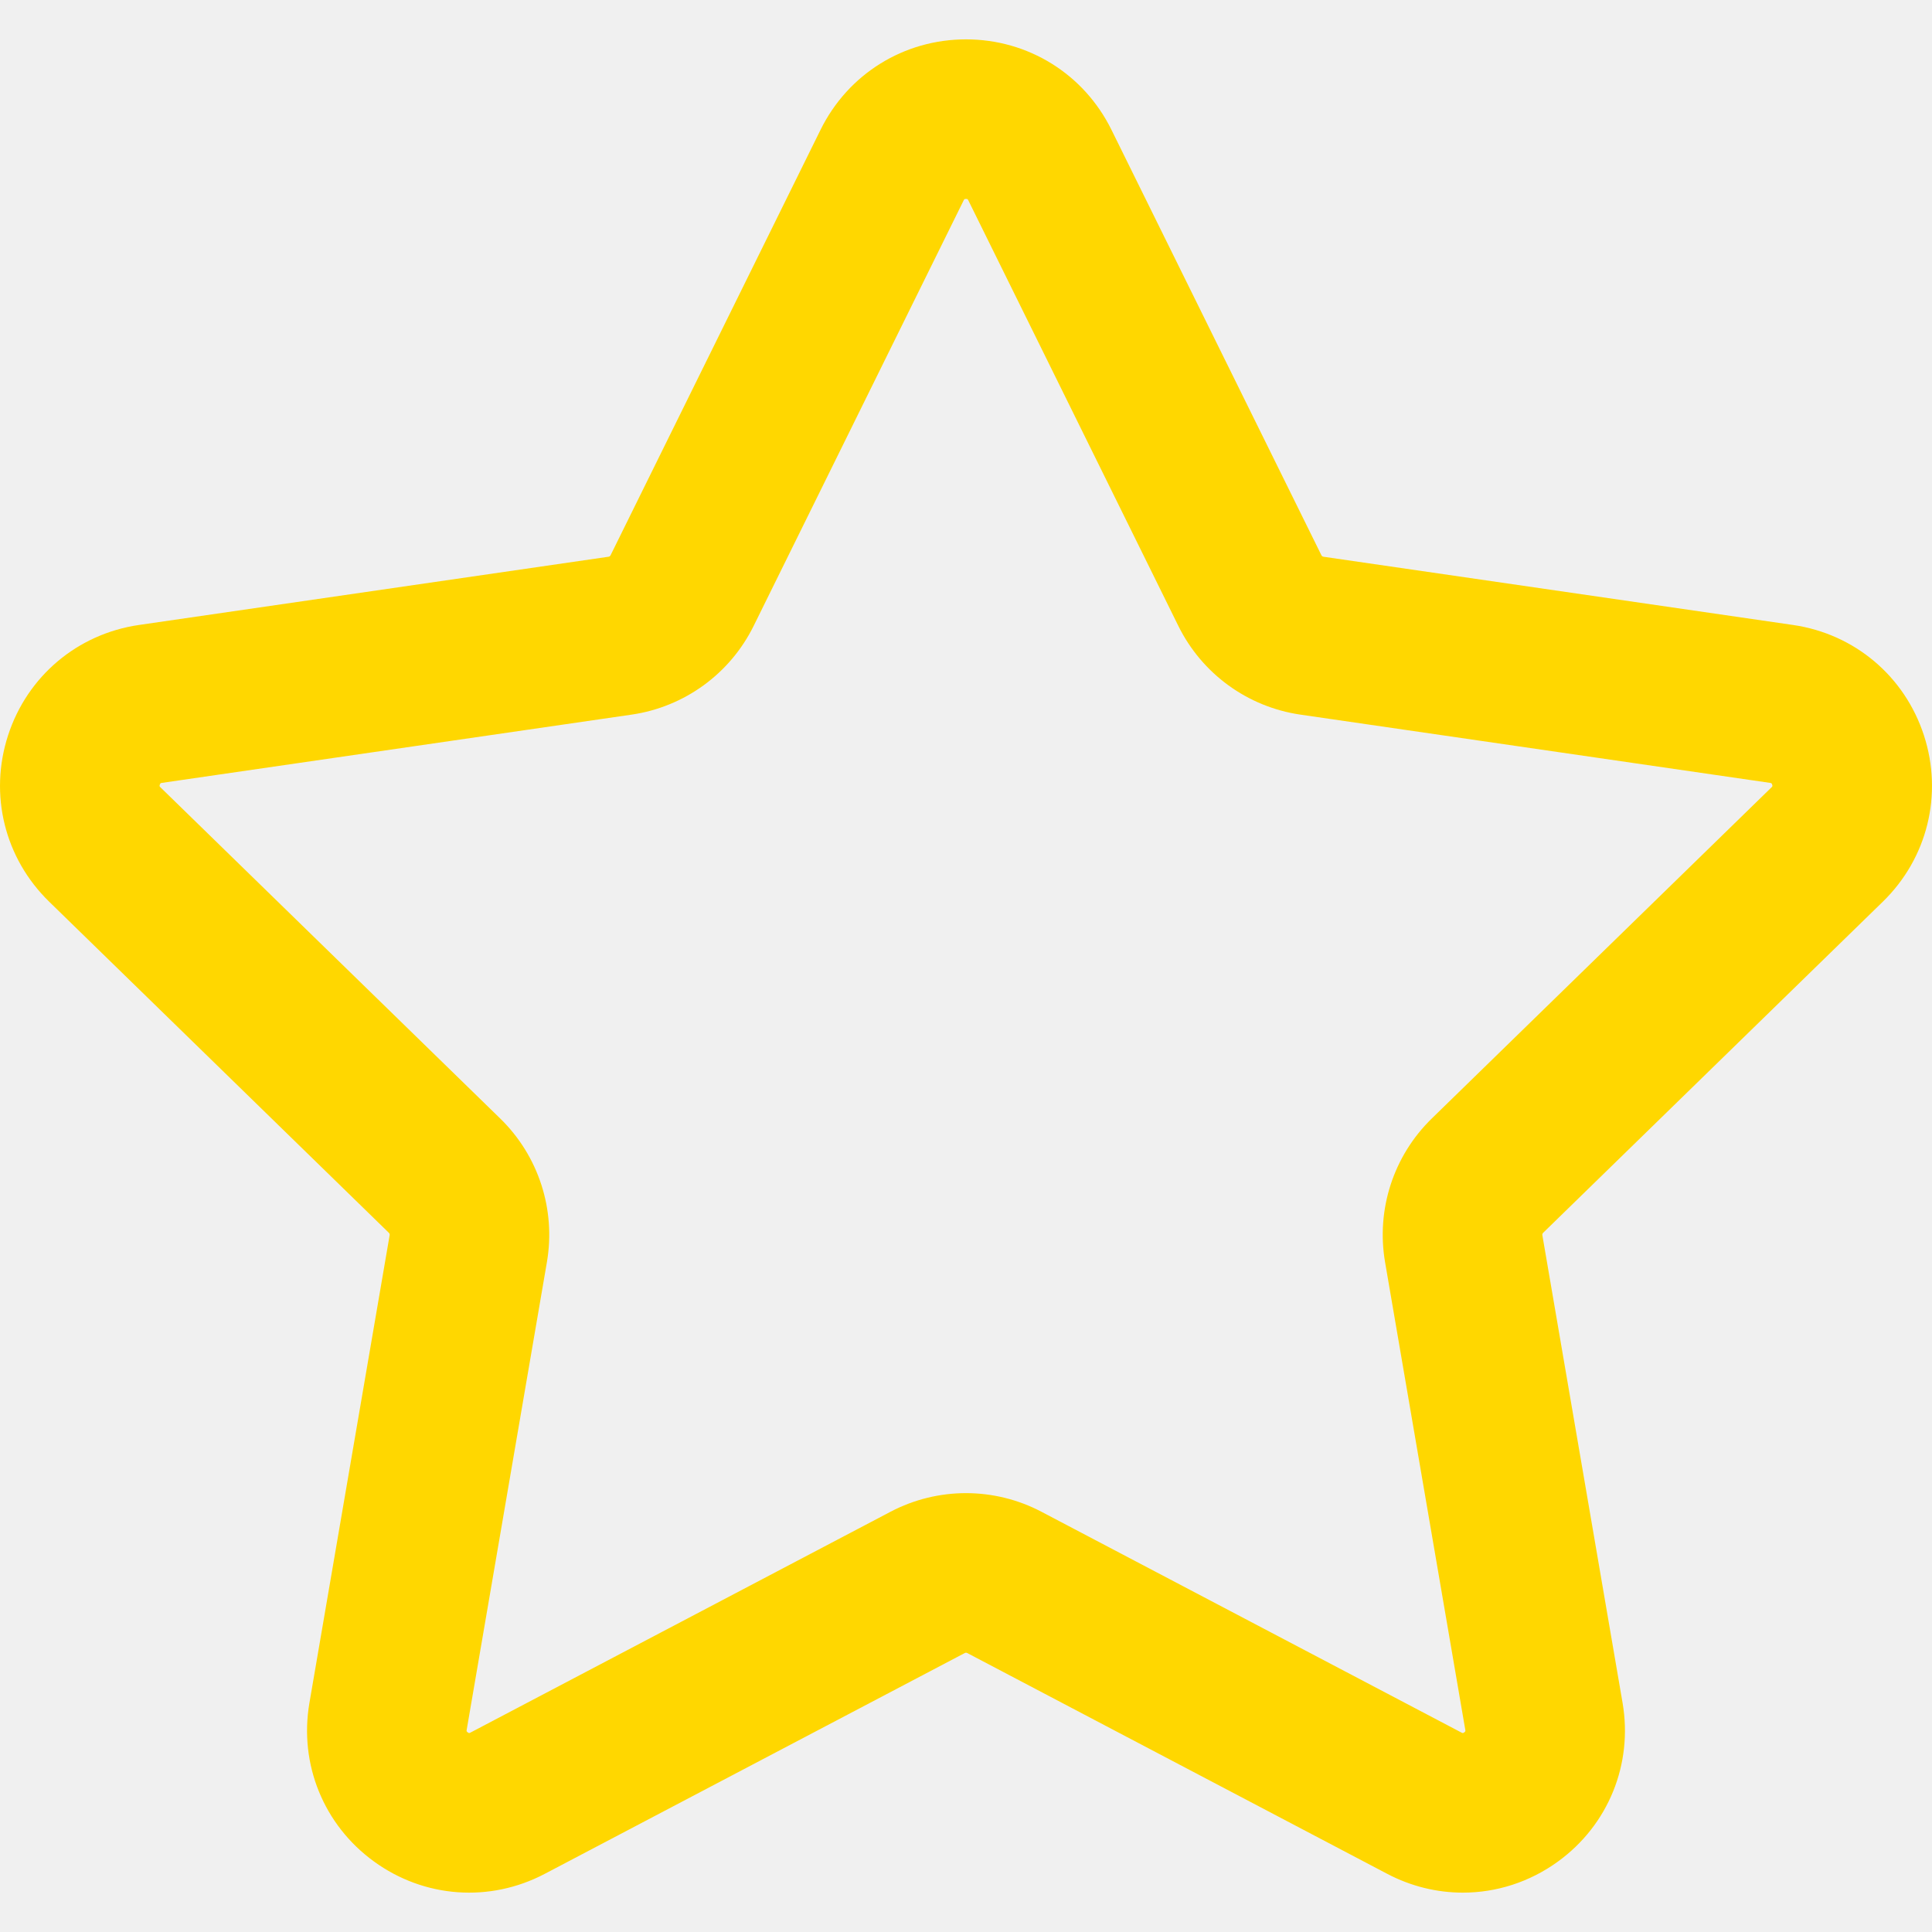
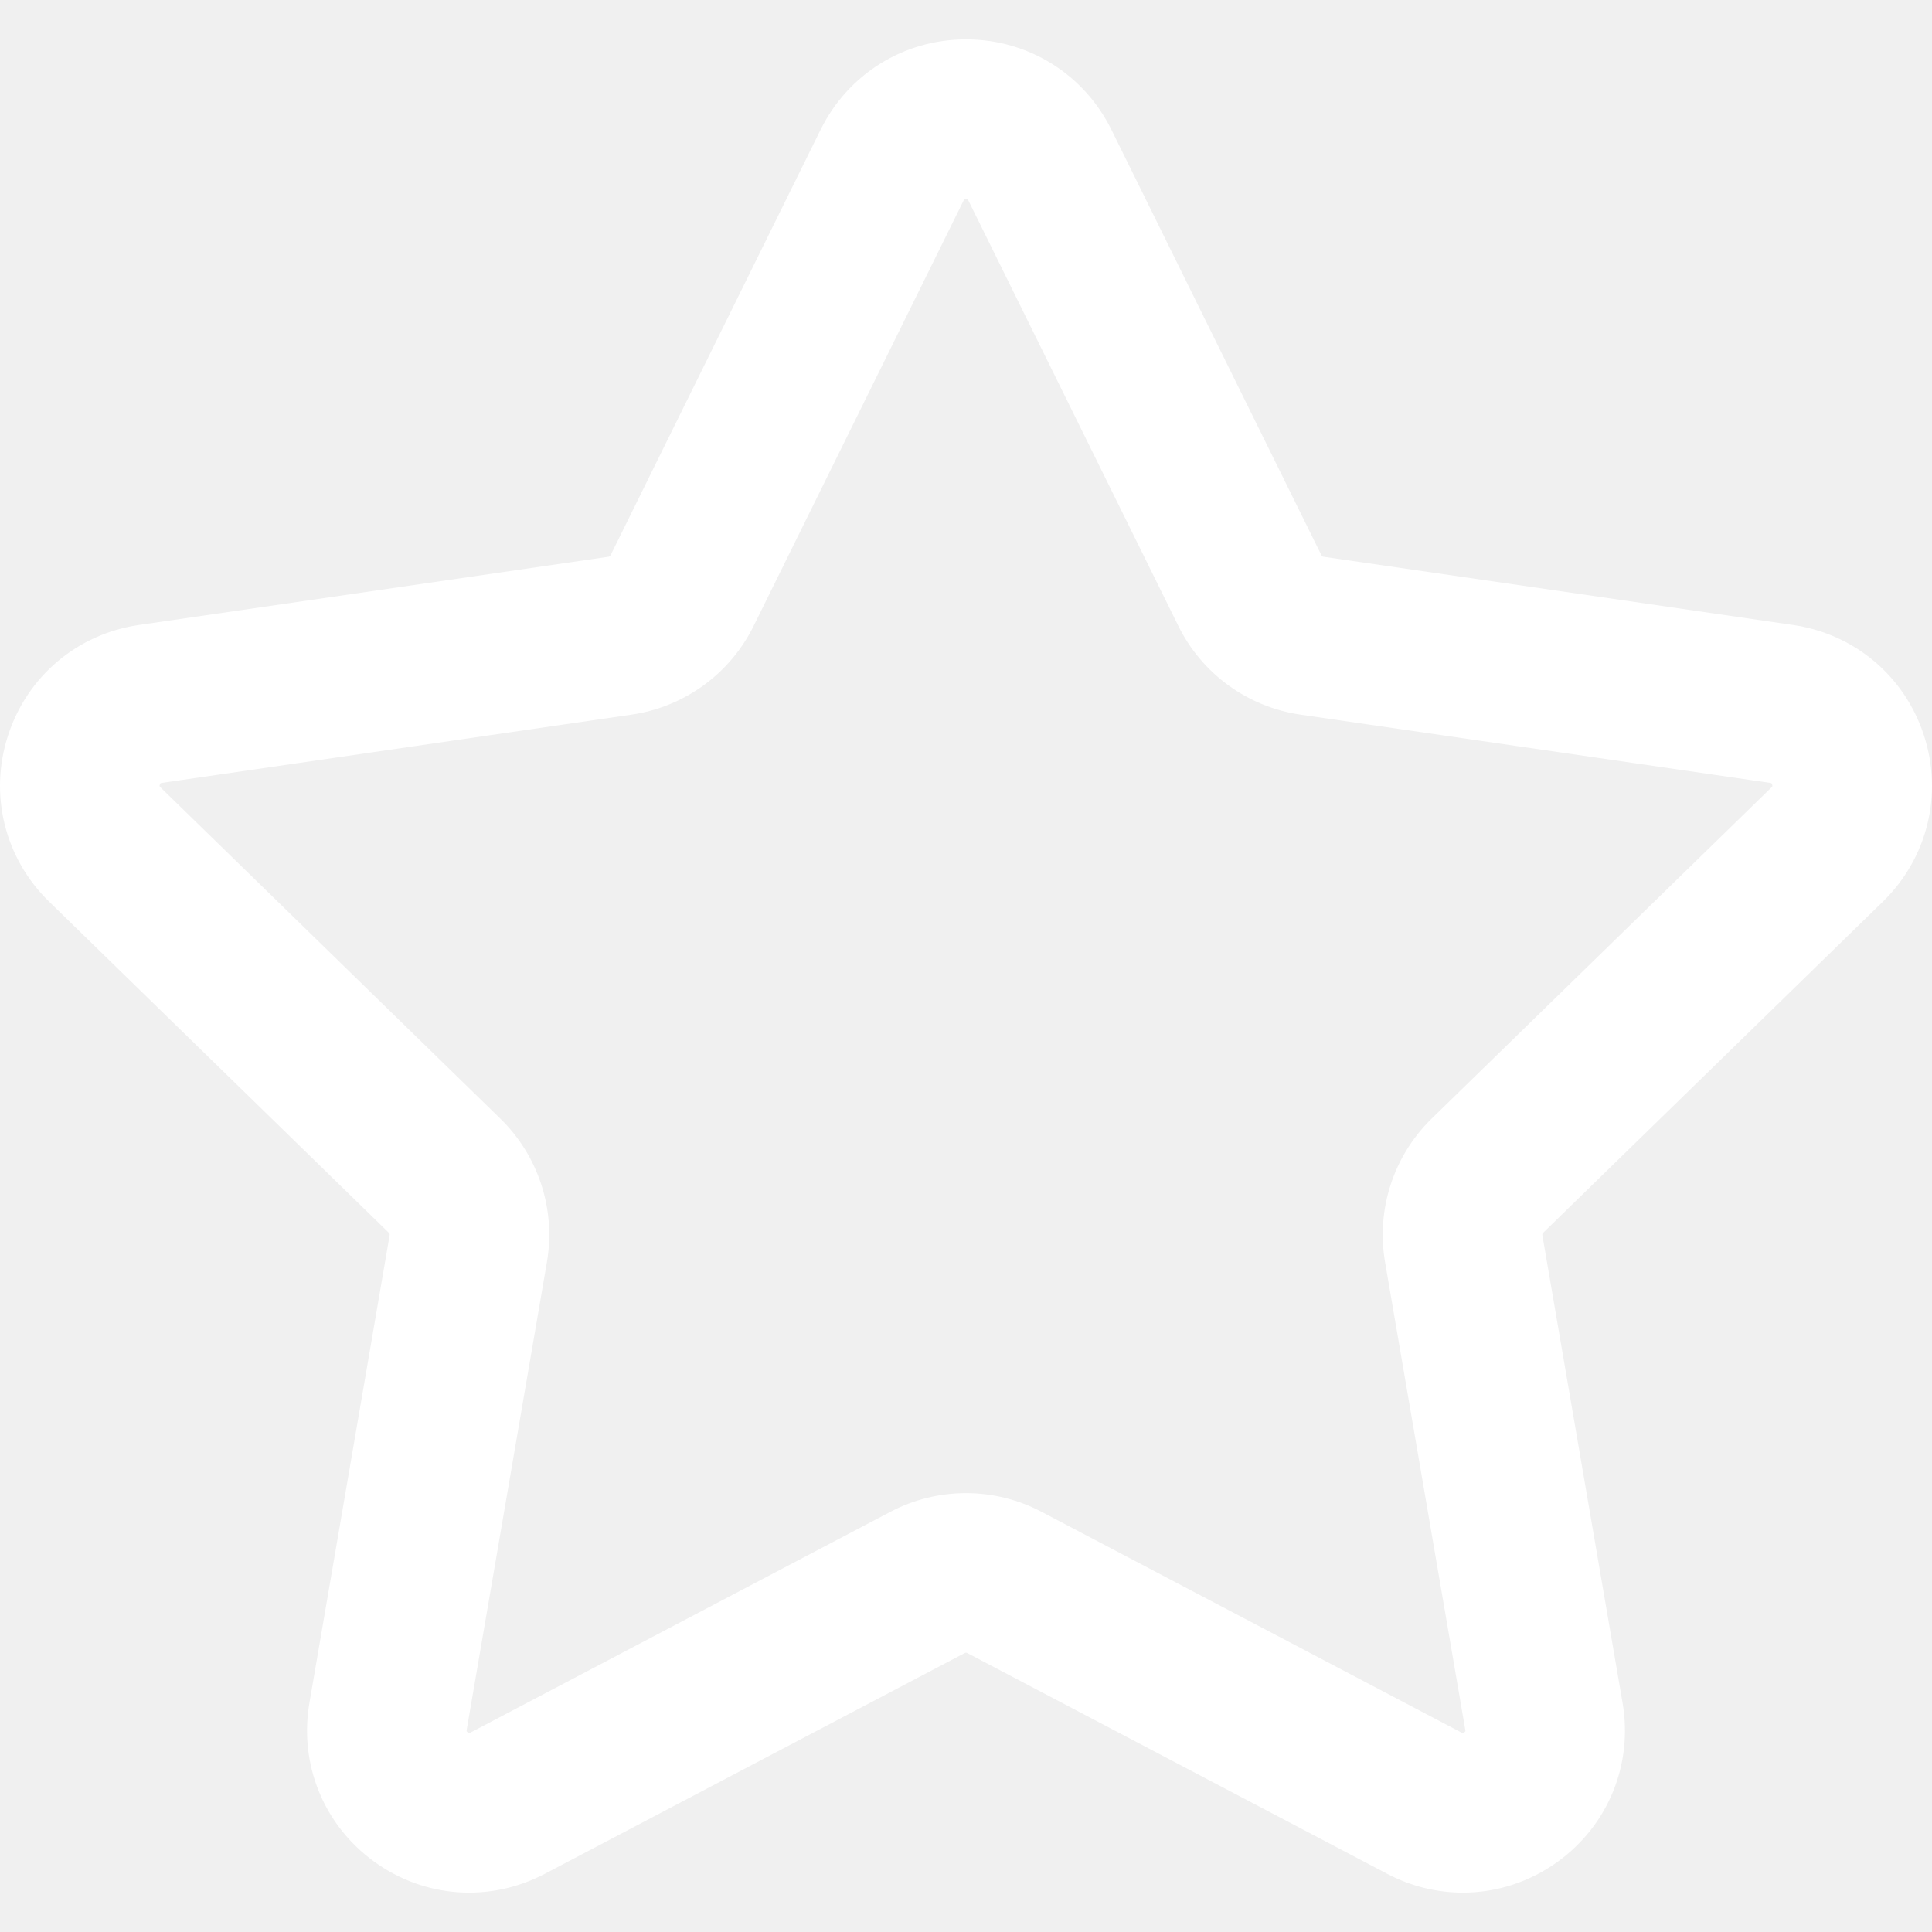
- <svg xmlns="http://www.w3.org/2000/svg" fill="#FFD700" height="800px" width="800px" version="1.1" id="Capa_1" viewBox="0 0 217.929 217.929" xml:space="preserve">
+ <svg xmlns="http://www.w3.org/2000/svg" fill="#FFF" height="15px" width="15px" version="1.1" id="Capa_1" viewBox="0 0 217.929 217.929" xml:space="preserve">
  <g>
    <path d="M212.39,101.703c5.023-4.897,6.797-12.083,4.629-18.755s-7.827-11.443-14.769-12.452l-52.969-7.697   c-0.097-0.014-0.18-0.075-0.223-0.162L125.371,14.64C122.267,8.349,115.98,4.44,108.964,4.44S95.662,8.349,92.558,14.64   L68.87,62.637c-0.043,0.087-0.126,0.147-0.223,0.162l-52.968,7.697c-6.942,1.009-12.601,5.78-14.769,12.452   s-0.394,13.858,4.629,18.755l38.328,37.361c0.07,0.068,0.102,0.166,0.085,0.262l-9.048,52.755   c-1.186,6.914,1.604,13.771,7.279,17.894c5.676,4.125,13.059,4.657,19.268,1.393l47.376-24.907c0.086-0.046,0.19-0.045,0.276,0   l47.376,24.907c2.701,1.42,5.623,2.121,8.531,2.121c3.777,0,7.53-1.184,10.736-3.514c5.675-4.123,8.464-10.98,7.279-17.895   l-9.048-52.754c-0.017-0.096,0.016-0.194,0.085-0.262L212.39,101.703z M156.235,142.368l9.048,52.754   c0.024,0.14,0.031,0.182-0.118,0.29c-0.149,0.108-0.187,0.088-0.312,0.022l-47.377-24.908c-5.33-2.801-11.695-2.801-17.027,0   l-47.376,24.907c-0.125,0.065-0.163,0.086-0.312-0.022c-0.149-0.108-0.142-0.15-0.118-0.289l9.048-52.755   c1.018-5.936-0.949-11.989-5.262-16.194L18.103,88.813c-0.101-0.099-0.132-0.128-0.075-0.303c0.057-0.175,0.099-0.181,0.239-0.202   l52.968-7.697c5.961-0.866,11.111-4.607,13.776-10.008l23.688-47.998c0.063-0.126,0.081-0.165,0.265-0.165s0.203,0.039,0.265,0.165   l23.688,47.998c2.666,5.401,7.815,9.143,13.776,10.008l52.968,7.697c0.14,0.021,0.182,0.027,0.239,0.202   c0.057,0.175,0.026,0.205-0.075,0.303l-38.328,37.361C157.185,130.378,155.218,136.432,156.235,142.368z" />
  </g>
</svg>
